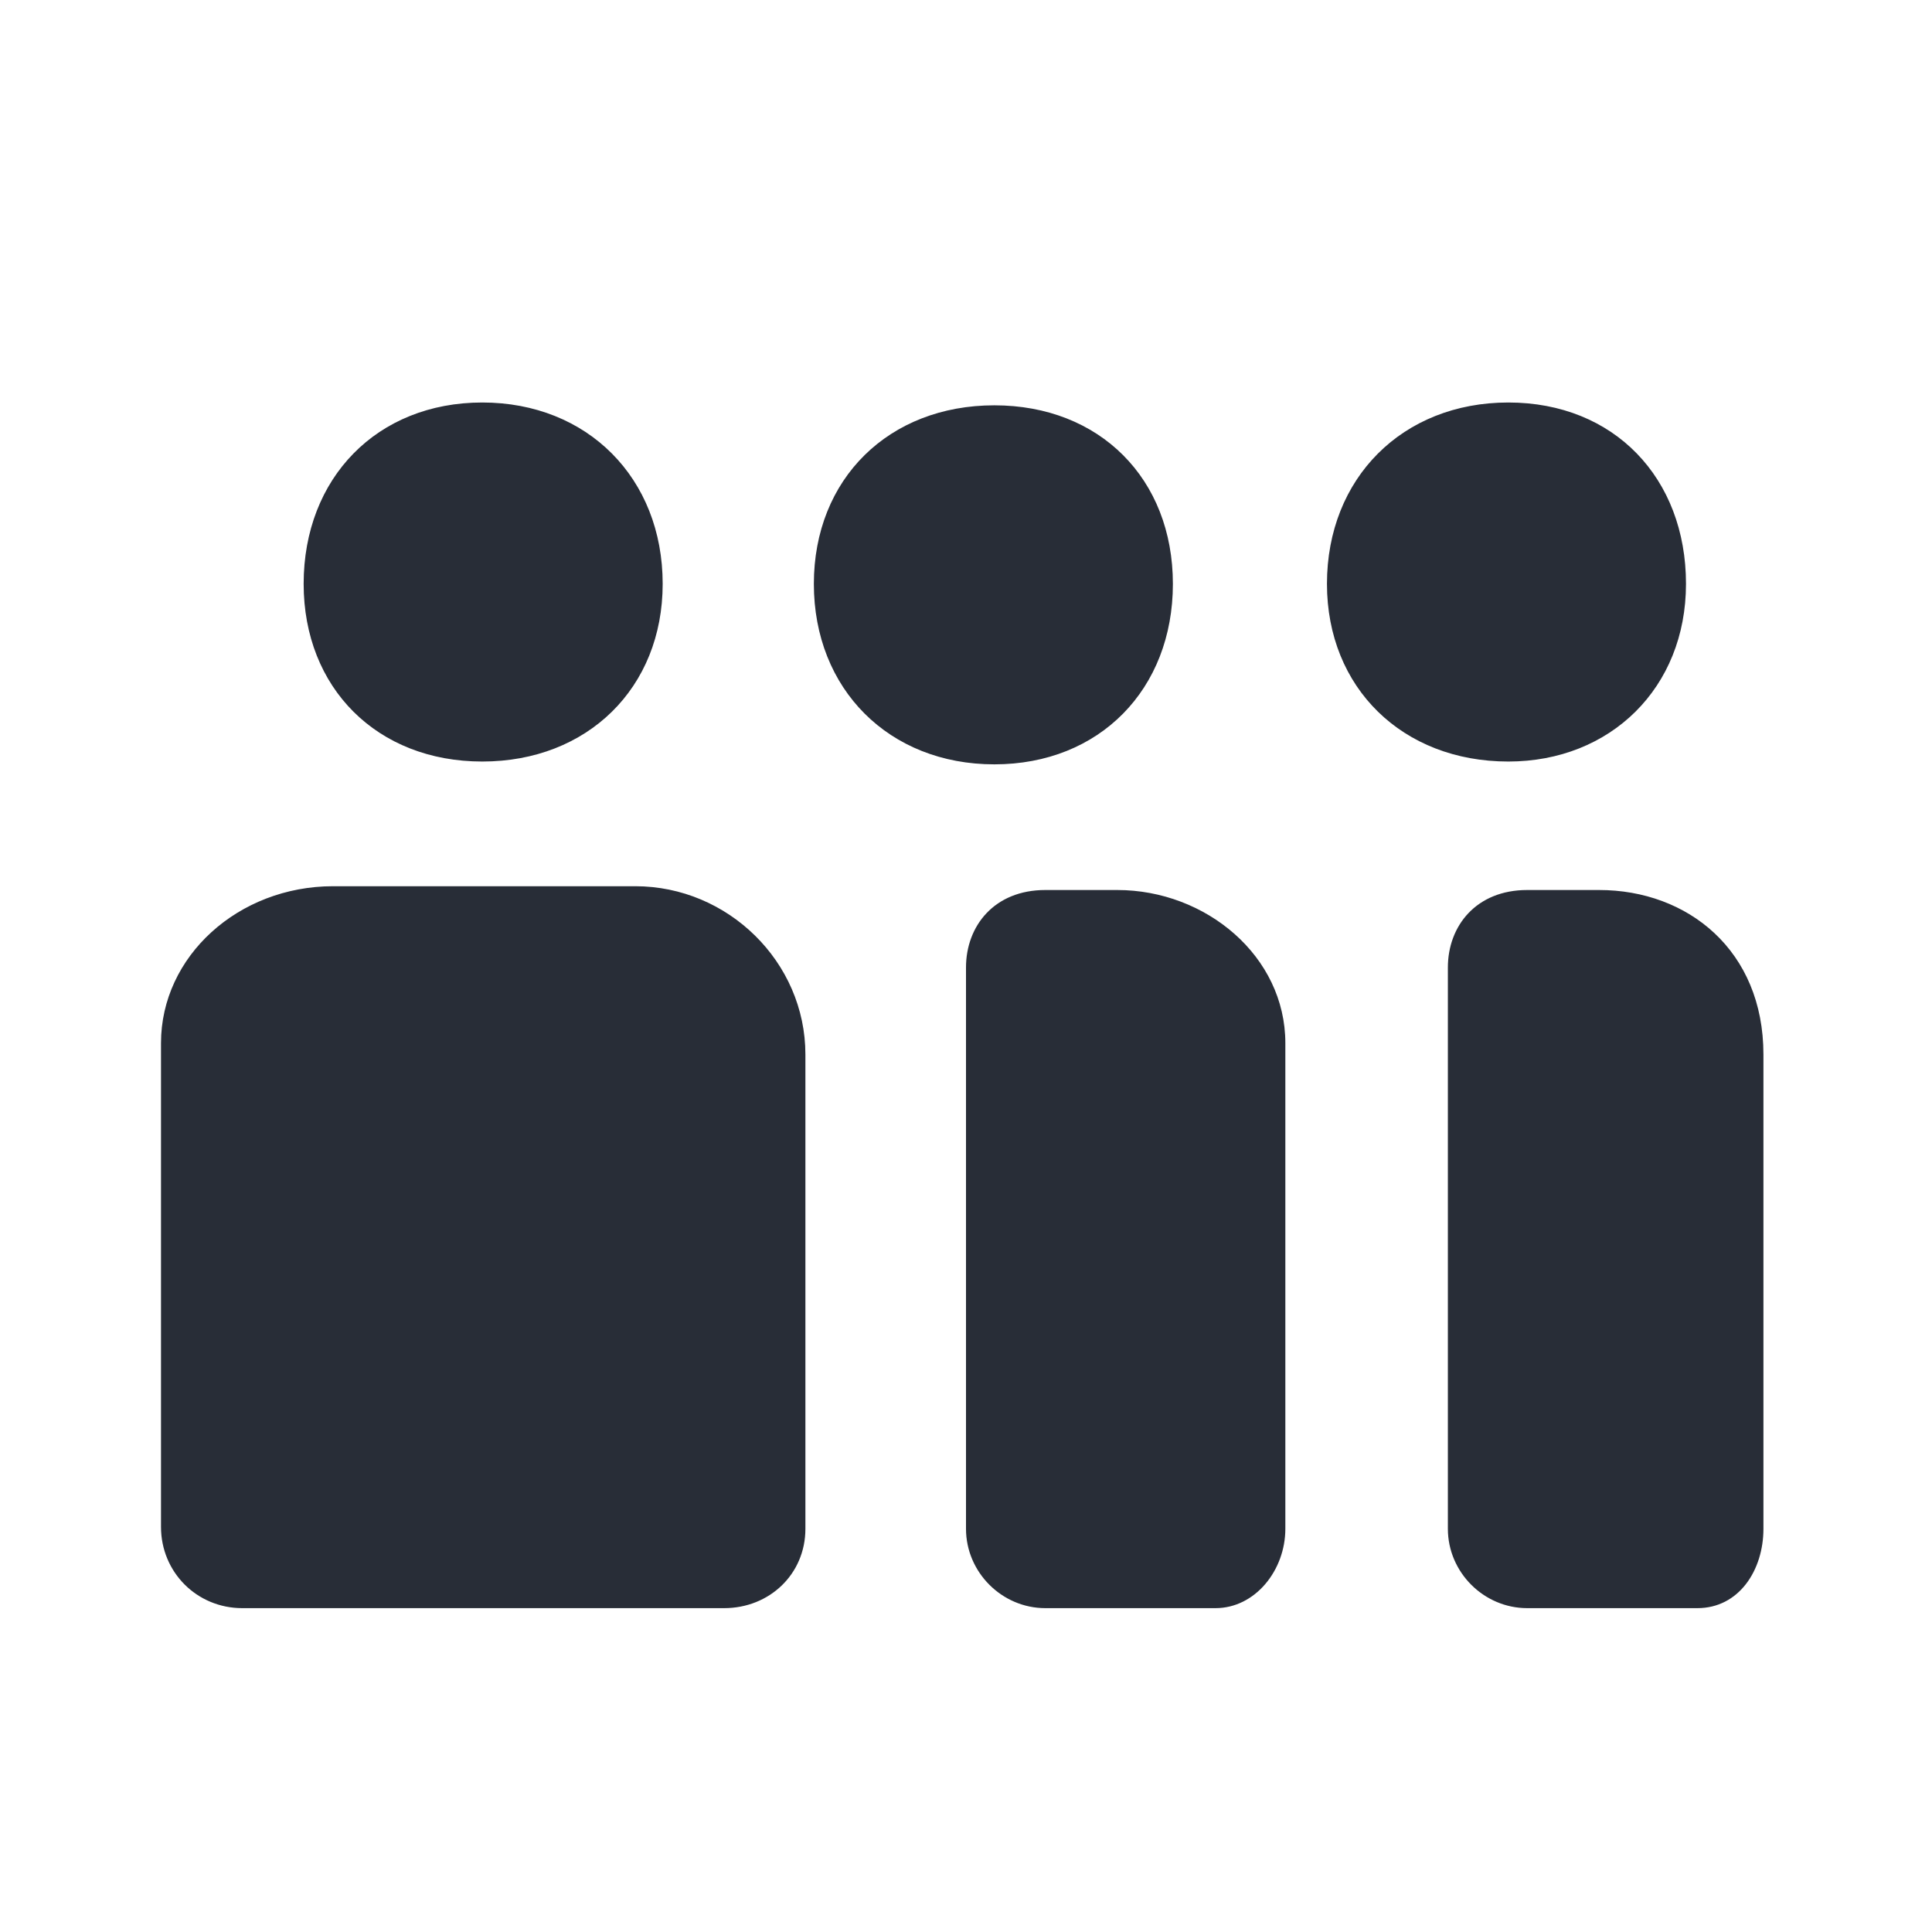
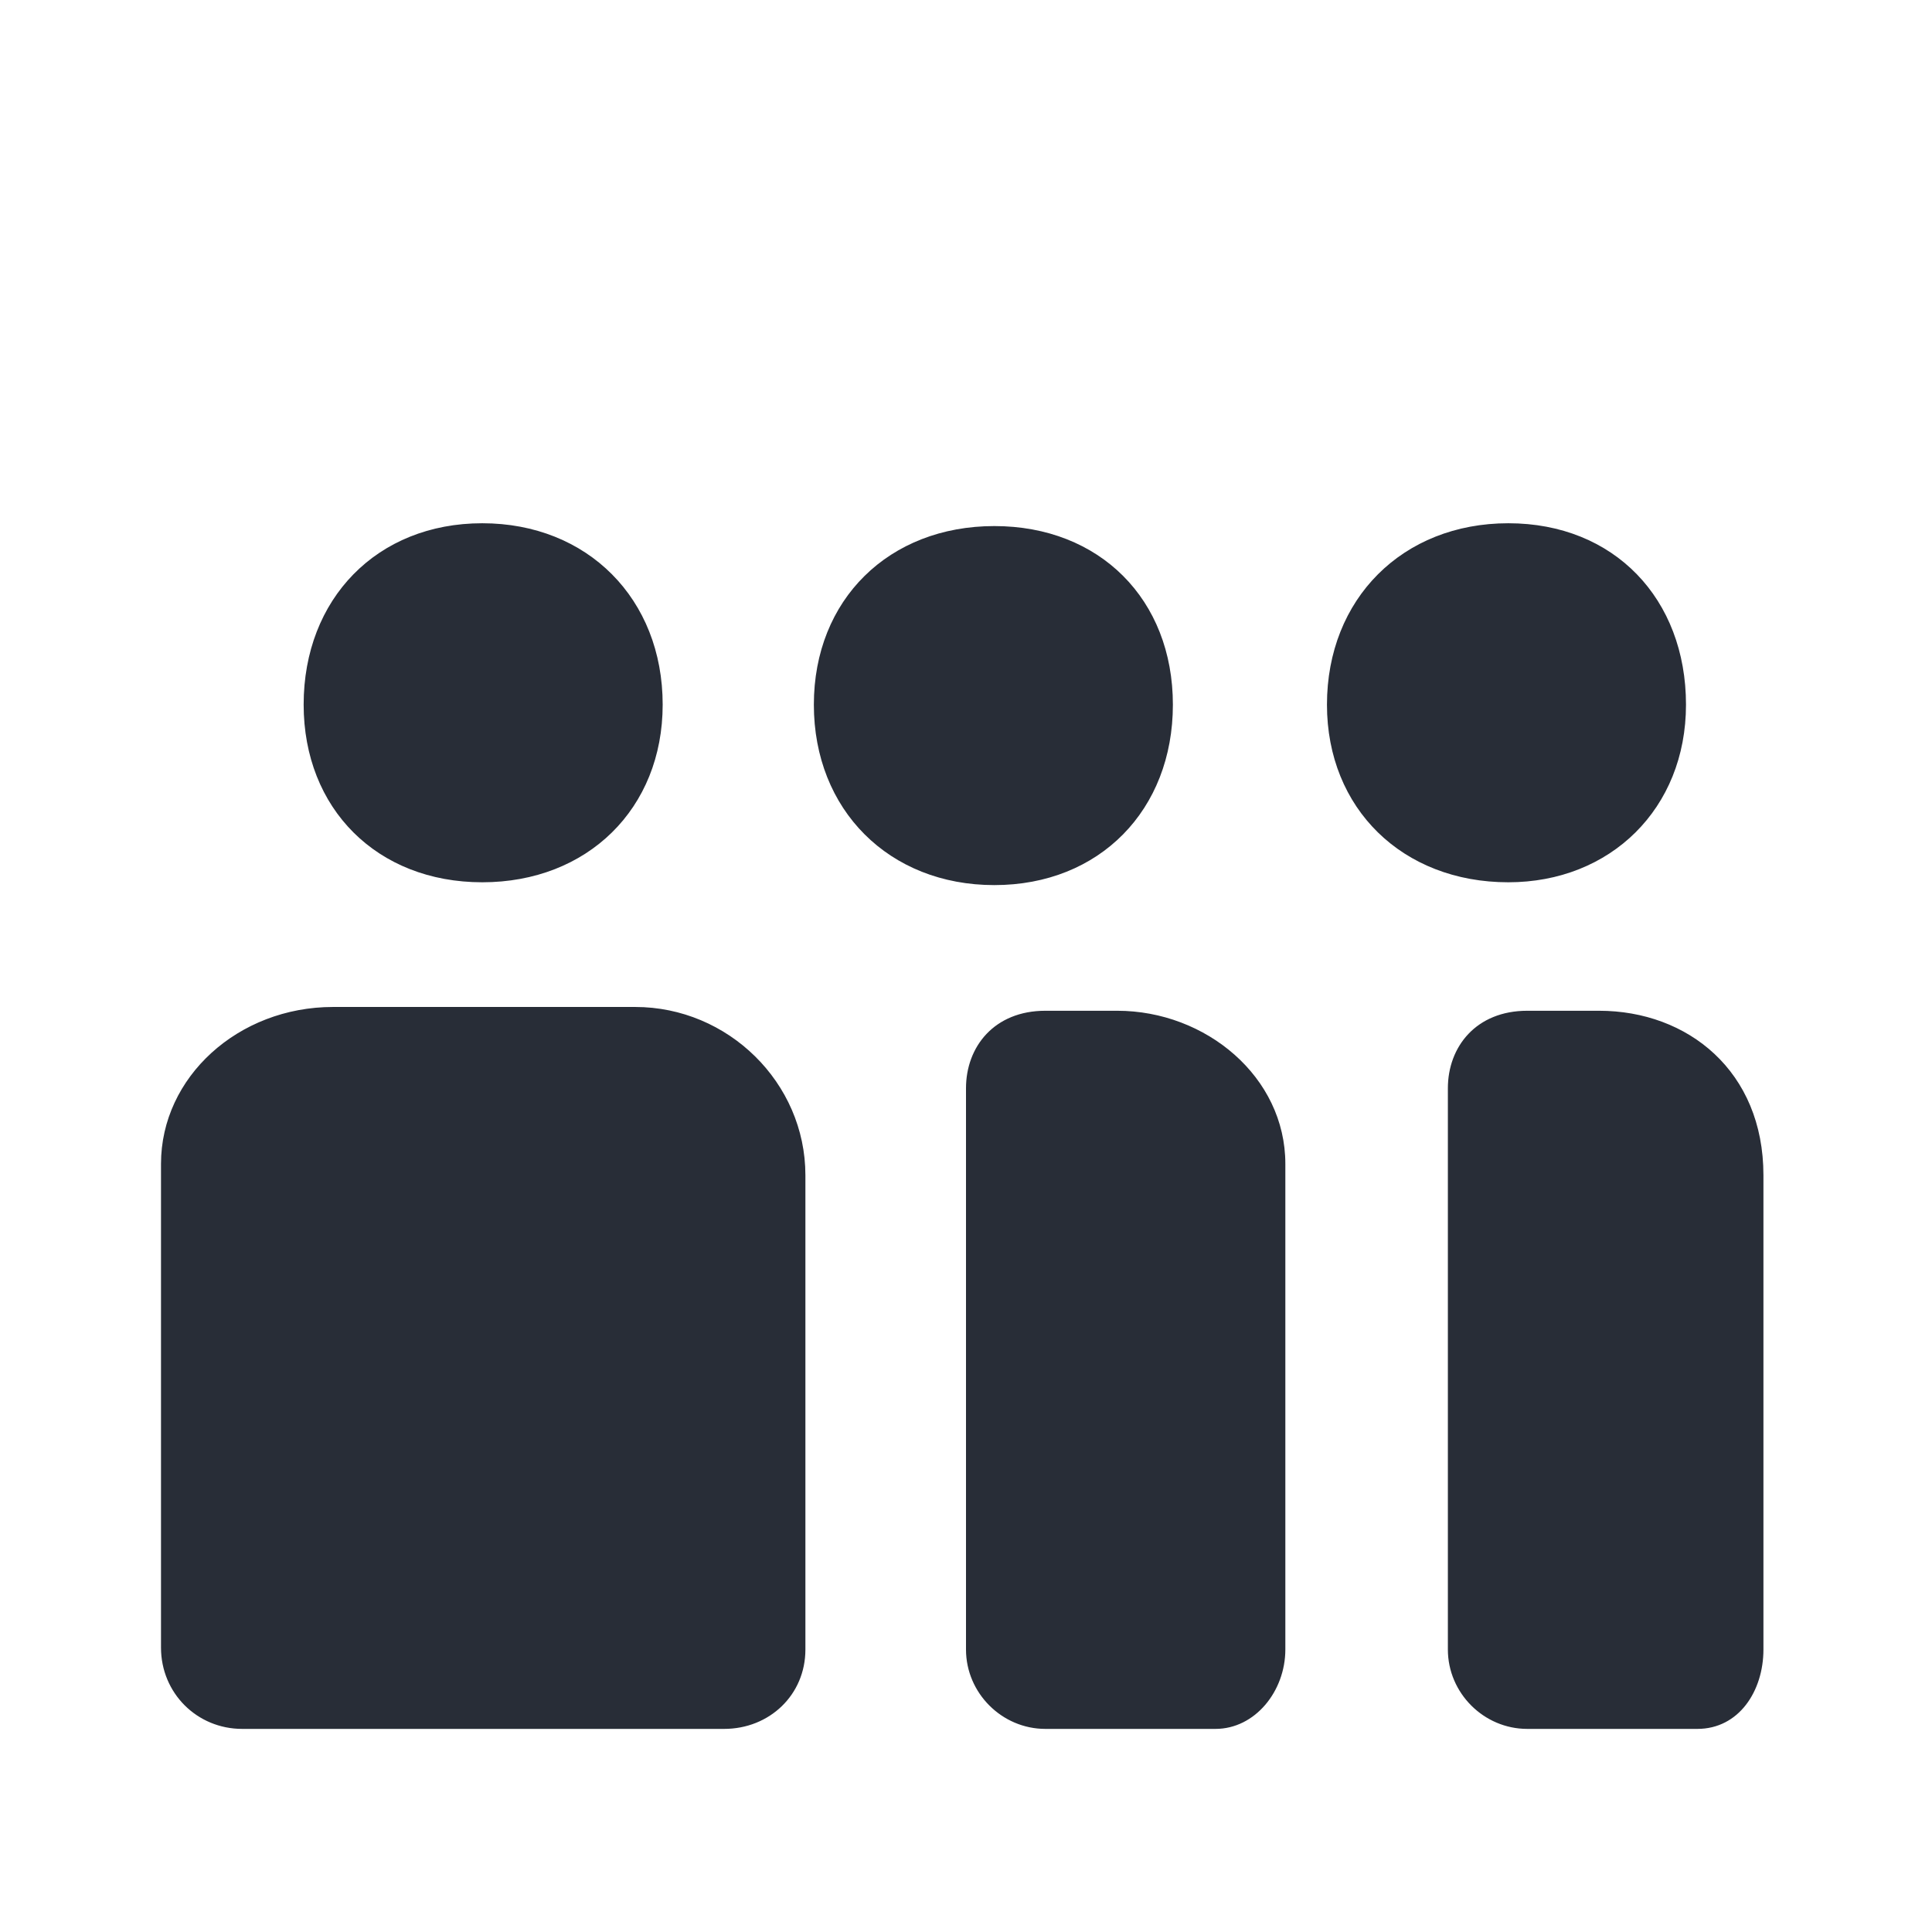
- <svg xmlns="http://www.w3.org/2000/svg" width="24" height="24">
-   <path d="M2 18.967c0 .564.446 1.01 1.01 1.01h5.985c.564 0 1.01-.423 1.01-.986v-5.892c0-1.15-.963-2.09-2.113-2.09H4.136C2.962 11.01 2 11.878 2 12.958v6.01zm10 .024c0 .54.446.986.986.986h2.113c.493 0 .868-.47.868-.986v-6.033c0-1.08-.986-1.902-2.089-1.902h-.892c-.634 0-.986.446-.986.963v6.972zm5.986 0c0 .54.446.986.986.986h2.113c.516 0 .821-.47.821-.986v-5.892c0-1.292-.939-2.043-2.042-2.043h-.892c-.634 0-.986.446-.986.963v6.972zM3.772 7.253c0 1.292.911 2.207 2.219 2.207 1.307 0 2.241-.915 2.241-2.207C8.232 5.94 7.298 5 5.991 5c-1.308 0-2.219.939-2.219 2.253zm6.338 0c0 1.308.934 2.242 2.242 2.242 1.308 0 2.218-.934 2.218-2.241 0-1.308-.91-2.219-2.218-2.219-1.308 0-2.242.91-2.242 2.219zm6.374 0c0 1.292.939 2.207 2.253 2.207 1.268 0 2.207-.915 2.207-2.207C20.944 5.94 20.052 5 18.737 5c-1.314 0-2.253.939-2.253 2.253z" fill="#282D37" fill-rule="evenodd" />
+ <svg xmlns="http://www.w3.org/2000/svg" width="24px" height="24px" viewBox="0 0 24 24" version="1.1">
+   <g id="Symbols:Icon" stroke="none" stroke-width="1" fill="none" fill-rule="evenodd">
+     <g id="24dp-Icon/Journey/Capacity-Indicator-Filled" fill="#282D37">
+       <path d="M2,20.467 C2,21.031 2.446,21.477 3.009,21.477 L8.995,21.477 C9.559,21.477 10.005,21.054 10.005,20.491 L10.005,14.599 C10.005,13.448 9.042,12.509 7.892,12.509 L4.136,12.509 C2.962,12.509 2,13.378 2,14.458 L2,20.467 Z M12,20.491 C12,21.031 12.446,21.477 12.986,21.477 L15.099,21.477 C15.592,21.477 15.967,21.007 15.967,20.491 L15.967,14.458 C15.967,13.378 14.981,12.556 13.878,12.556 L12.986,12.556 C12.352,12.556 12,13.002 12,13.519 L12,20.491 Z M17.986,20.491 C17.986,21.031 18.432,21.477 18.972,21.477 L21.085,21.477 C21.601,21.477 21.906,21.007 21.906,20.491 L21.906,14.599 C21.906,13.307 20.967,12.556 19.864,12.556 L18.972,12.556 C18.338,12.556 17.986,13.002 17.986,13.519 L17.986,20.491 Z M3.772,8.753 C3.772,10.045 4.683,10.96 5.991,10.96 C7.298,10.96 8.232,10.045 8.232,8.753 C8.232,7.439 7.298,6.5 5.991,6.5 C4.683,6.5 3.772,7.439 3.772,8.753 Z M10.11,8.754 C10.11,10.061 11.044,10.995 12.352,10.995 C13.66,10.995 14.57,10.061 14.57,8.754 C14.57,7.446 13.66,6.535 12.352,6.535 C11.044,6.535 10.11,7.446 10.11,8.754 Z M16.484,8.754 C16.484,10.045 17.423,10.96 18.737,10.96 C20.005,10.96 20.944,10.045 20.944,8.754 C20.944,7.439 20.052,6.5 18.737,6.5 C17.423,6.5 16.484,7.439 16.484,8.754 Z" id="🎨-Color" />
+     </g>
+   </g>
</svg>
